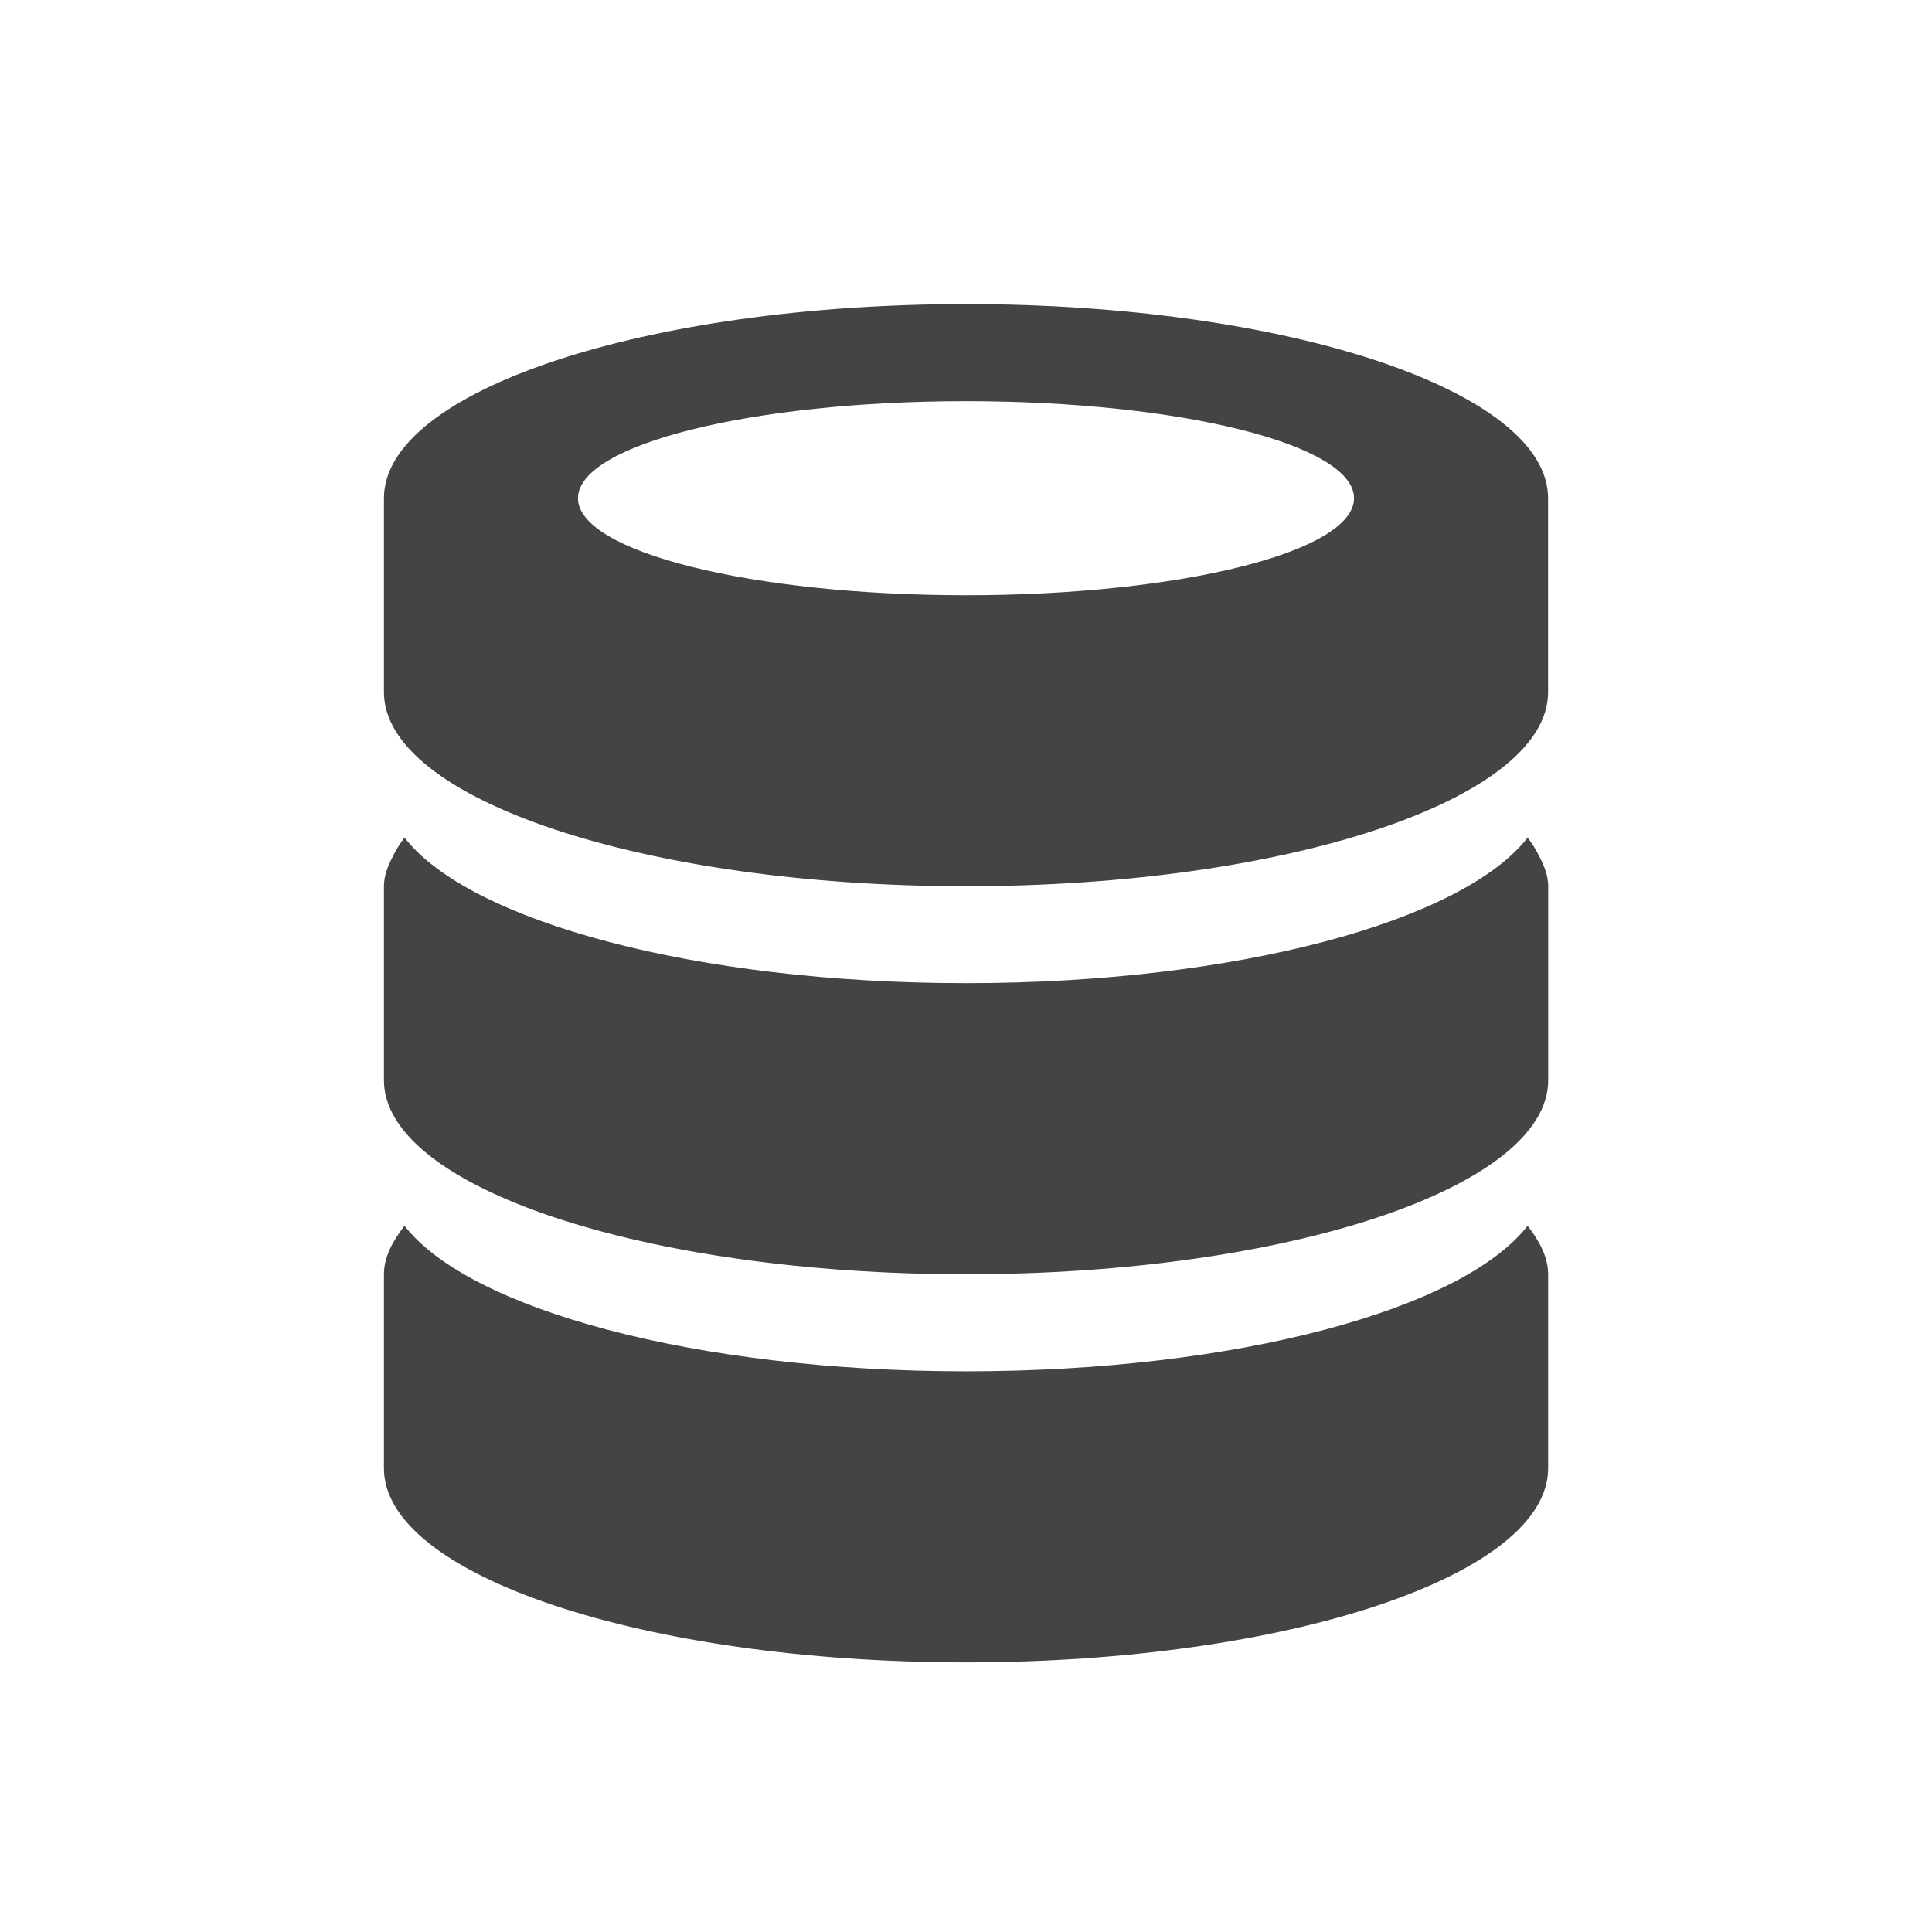
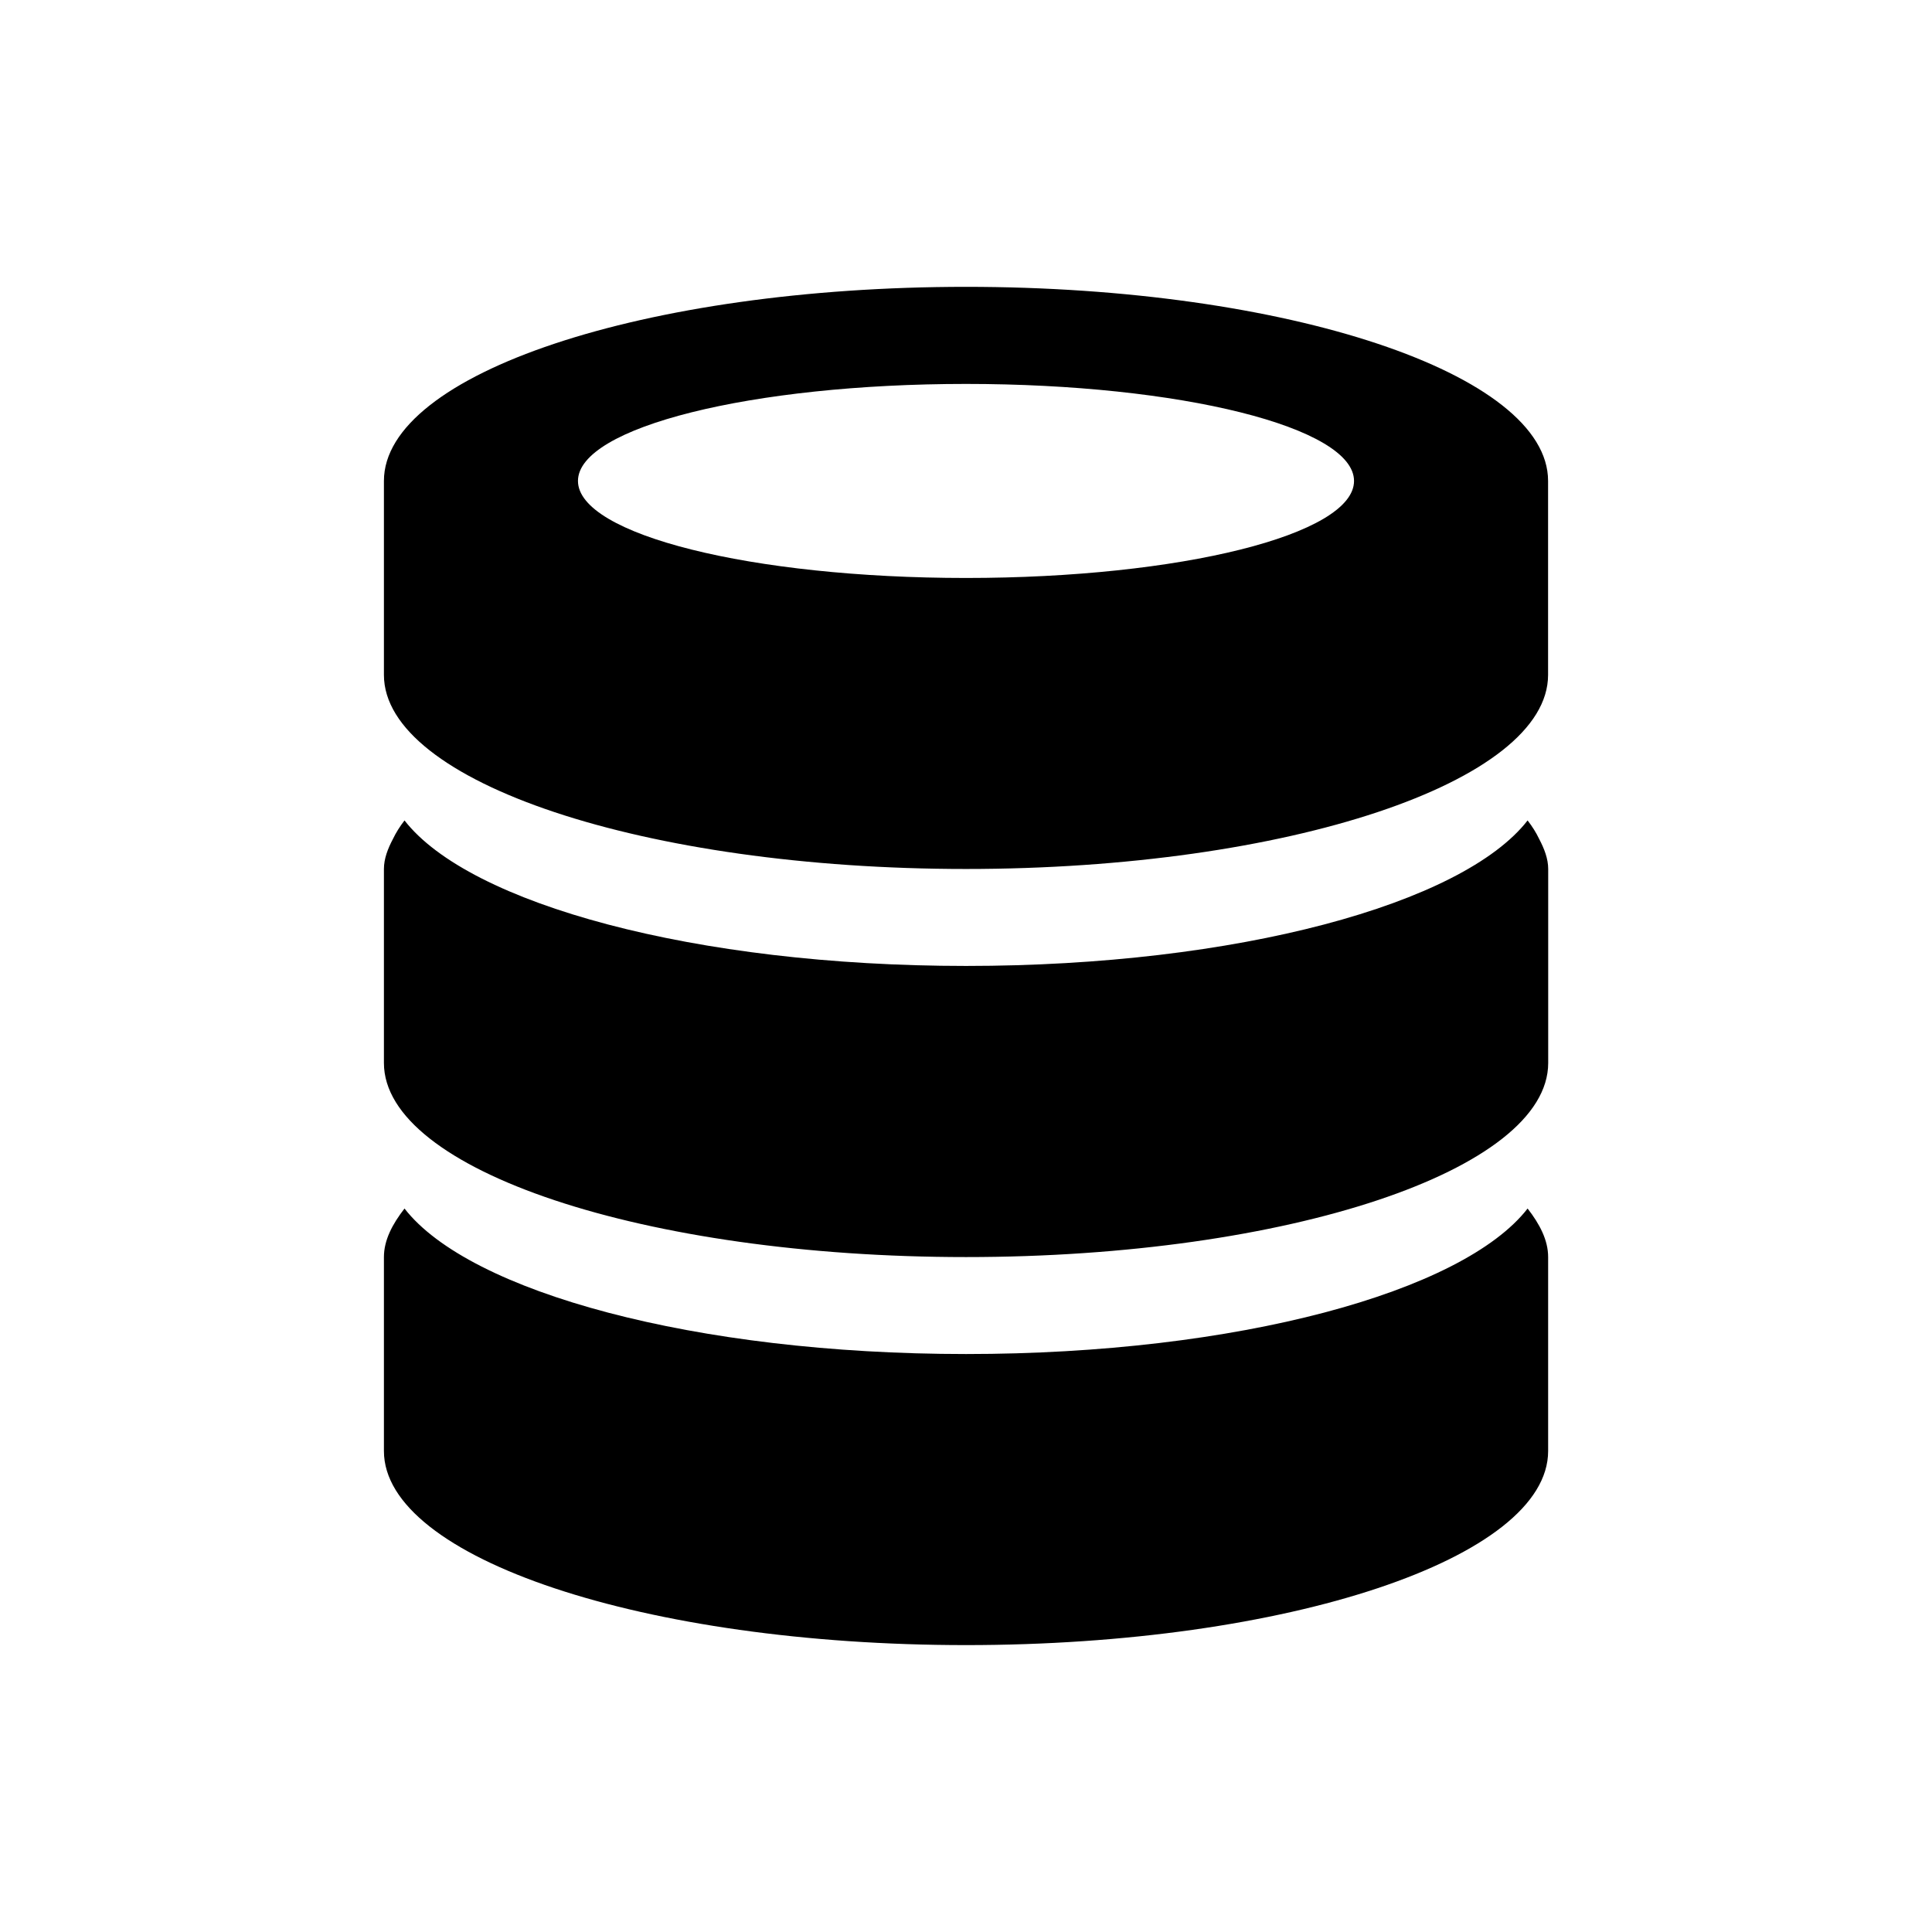
<svg xmlns="http://www.w3.org/2000/svg" version="1.1" width="32" height="32" viewBox="0 0 32 32">
-   <path fill="#444444" d="M16 27.534c-5.323 0-9.641-1.44-9.641-3.214 0-0.97 0-2.031 0-3.214 0-0.279 0.14-0.545 0.341-0.803 1.075 1.384 4.813 2.41 9.301 2.41s8.226-1.026 9.301-2.41c0.201 0.259 0.34 0.524 0.34 0.803 0 0.931 0 1.918 0 3.214 0 1.773-4.318 3.214-9.641 3.214zM16 21.106c-5.323 0-9.641-1.441-9.641-3.214 0-0.97 0-2.030 0-3.214 0-0.17 0.064-0.336 0.151-0.5v0c0.049-0.103 0.113-0.204 0.19-0.304 1.075 1.383 4.813 2.41 9.301 2.41s8.226-1.027 9.301-2.41c0.077 0.1 0.141 0.201 0.19 0.304v0c0.086 0.164 0.151 0.33 0.151 0.5 0 0.931 0 1.917 0 3.214 0 1.773-4.318 3.214-9.641 3.214zM16 14.679c-5.323 0-9.641-1.44-9.641-3.214 0-0.508 0-1.044 0-1.607 0-0.511 0-1.041 0-1.607 0-1.774 4.318-3.214 9.641-3.214s9.641 1.44 9.641 3.214c0 0.501 0 1.033 0 1.607 0 0.492 0 1.011 0 1.607 0 1.774-4.318 3.214-9.641 3.214zM16 6.645c-3.55 0-6.427 0.718-6.427 1.607s2.878 1.607 6.427 1.607c3.55 0 6.427-0.718 6.427-1.607s-2.878-1.607-6.427-1.607z" />
+   <path d="M16 27.248c-5.323 0-9.641-1.44-9.641-3.214 0-0.97 0-2.031 0-3.214 0-0.279 0.14-0.545 0.341-0.803 1.075 1.384 4.813 2.41 9.301 2.41s8.226-1.026 9.301-2.41c0.201 0.259 0.34 0.524 0.34 0.803 0 0.931 0 1.918 0 3.214 0 1.773-4.318 3.214-9.641 3.214zM16 20.821c-5.323 0-9.641-1.441-9.641-3.214 0-0.97 0-2.030 0-3.214 0-0.17 0.064-0.336 0.151-0.5v0c0.049-0.103 0.113-0.204 0.19-0.304 1.075 1.383 4.813 2.41 9.301 2.41s8.226-1.027 9.301-2.41c0.077 0.1 0.141 0.201 0.19 0.304v0c0.086 0.164 0.151 0.33 0.151 0.5 0 0.931 0 1.917 0 3.214 0 1.773-4.318 3.214-9.641 3.214zM16 14.393c-5.323 0-9.641-1.44-9.641-3.214 0-0.508 0-1.044 0-1.607 0-0.511 0-1.041 0-1.607 0-1.774 4.318-3.214 9.641-3.214s9.641 1.44 9.641 3.214c0 0.501 0 1.033 0 1.607 0 0.492 0 1.011 0 1.607 0 1.774-4.318 3.214-9.641 3.214zM16 6.359c-3.55 0-6.427 0.718-6.427 1.607s2.878 1.607 6.427 1.607c3.55 0 6.427-0.718 6.427-1.607s-2.878-1.607-6.427-1.607z" />
</svg>
